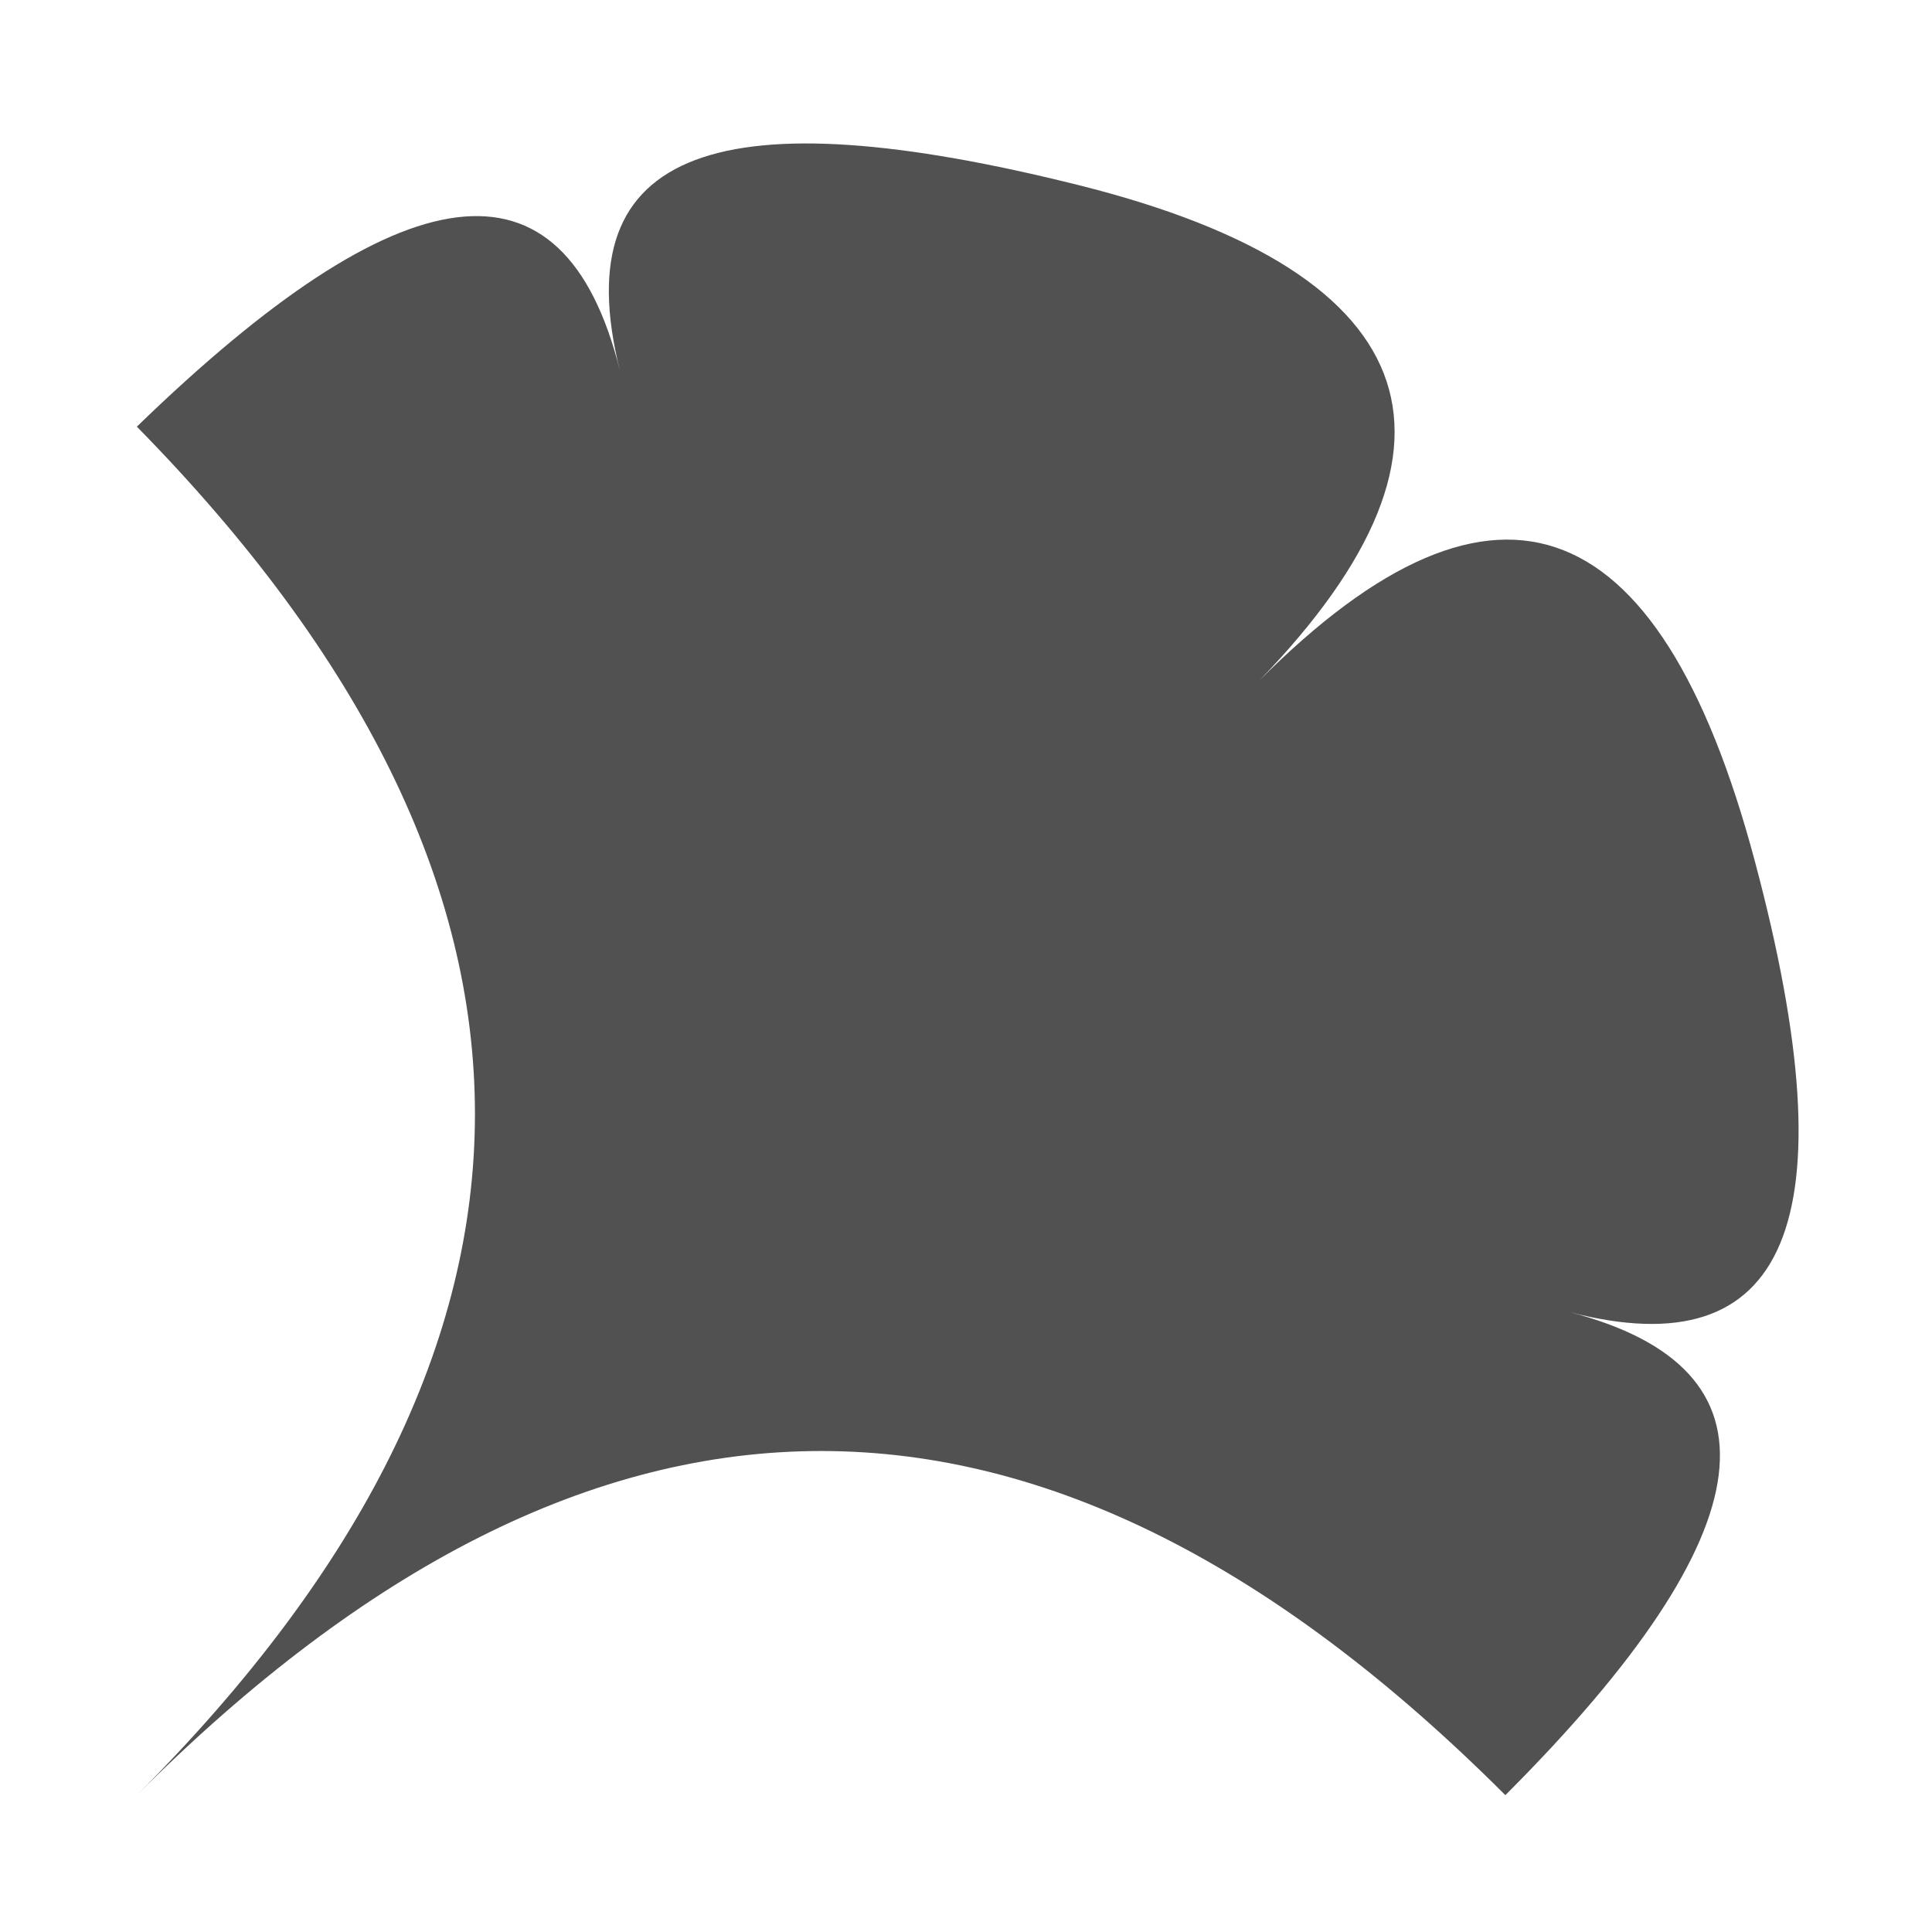
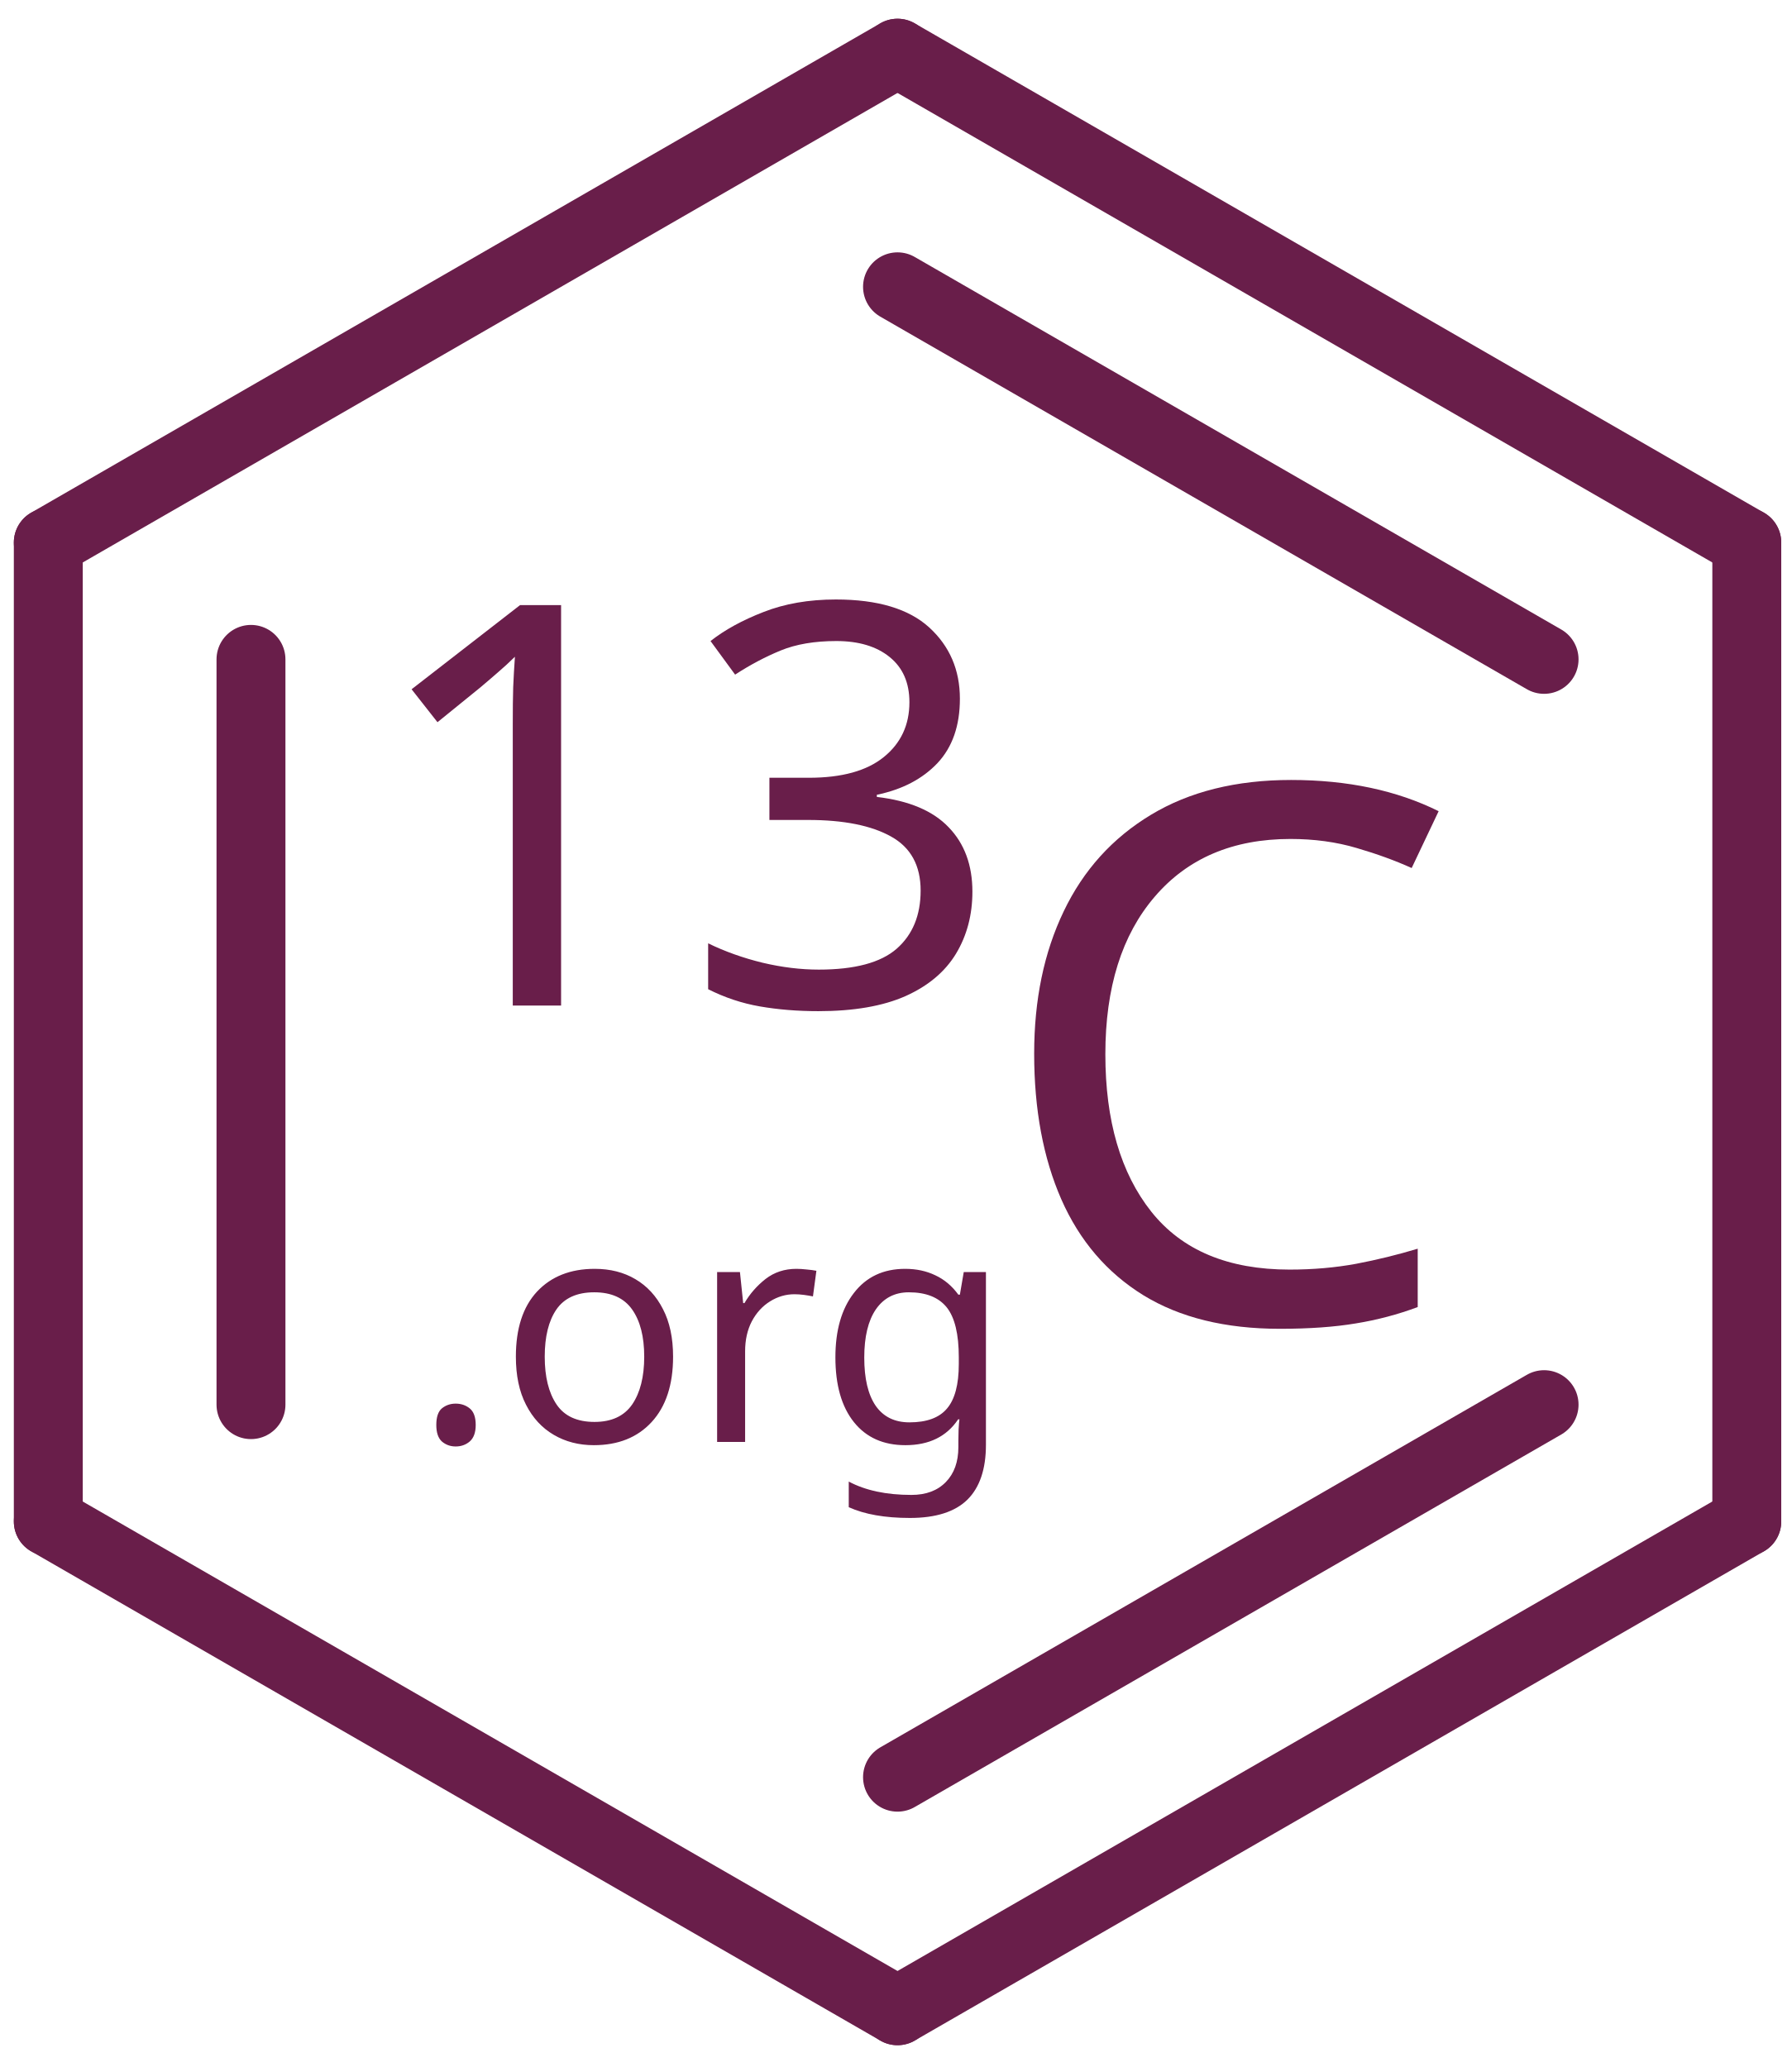
- <svg xmlns="http://www.w3.org/2000/svg" version="1.1" x="0px" y="0px" width="24px" height="24px" viewBox="0 0 24 24">
-   <style type="text/css">
- 	.st0{fill:#515151;}
- </style>
-   <path class="st0" d="M1.7,22.3c5.7-5.7,11.3-5.7,17,0c3.3-3.3,3.5-5.3,0.8-6c2.7,0.7,3.5-1.1,2.3-5.6s-3.3-5.2-6.3-2.1  c3-3,2.3-5.2-2.1-6.3S7,1.8,7.7,4.6C7,1.8,5,2.1,1.7,5.3C7.3,11,7.3,16.7,1.7,22.3" />
+ <svg xmlns="http://www.w3.org/2000/svg" version="1.1" id="图层_1" x="0px" y="0px" width="130px" height="150px" viewBox="0 0 130 150" enable-background="new 0 0 130 150" xml:space="preserve">
+   <g>
+     <line fill="#691E4A" stroke="#691E4A" stroke-width="5" stroke-linecap="round" stroke-miterlimit="2" x1="3.504" y1="39.373" x2="3.504" y2="110.408" />
+     <line fill="#691E4A" stroke="#691E4A" stroke-width="5" stroke-linecap="round" stroke-miterlimit="2" x1="18.21" y1="47.85" x2="18.21" y2="101.934" />
+     <line fill="#691E4A" stroke="#691E4A" stroke-width="5" stroke-linecap="round" stroke-miterlimit="2" x1="3.504" y1="110.408" x2="65.12" y2="145.918" />
+     <line fill="#691E4A" stroke="#691E4A" stroke-width="5" stroke-linecap="round" stroke-miterlimit="2" x1="65.12" y1="145.918" x2="126.74" y2="110.408" />
+     <line fill="#691E4A" stroke="#691E4A" stroke-width="5" stroke-linecap="round" stroke-miterlimit="2" x1="65.12" y1="128.969" x2="112.032" y2="101.934" />
+     <line fill="#691E4A" stroke="#691E4A" stroke-width="5" stroke-linecap="round" stroke-miterlimit="2" x1="126.74" y1="110.408" x2="126.74" y2="39.373" />
+     <line fill="#691E4A" stroke="#691E4A" stroke-width="5" stroke-linecap="round" stroke-miterlimit="2" x1="126.74" y1="39.373" x2="65.12" y2="3.859" />
+     <line fill="#691E4A" stroke="#691E4A" stroke-width="5" stroke-linecap="round" stroke-miterlimit="2" x1="112.032" y1="47.85" x2="65.12" y2="20.813" />
+     <line fill="#691E4A" stroke="#691E4A" stroke-width="5" stroke-linecap="round" stroke-miterlimit="2" x1="65.12" y1="3.859" x2="3.504" y2="39.373" />
+     <text transform="matrix(1.0017 0 0 1 26.2324 72.9727)" fill="#691E4A" font-family="'Arial-BoldMT'" font-size="40.695">13</text>
+     <text transform="matrix(1.0017 0 0 1 71.7168 95.8828)" fill="#691E4A" font-family="'Arial-BoldMT'" font-size="54.26">C</text>
+     <text transform="matrix(1 0 0 1 30 104.6406)" fill="#691E4A" font-family="'ArialMT'" font-size="23">.org</text>
+   </g>
</svg>
